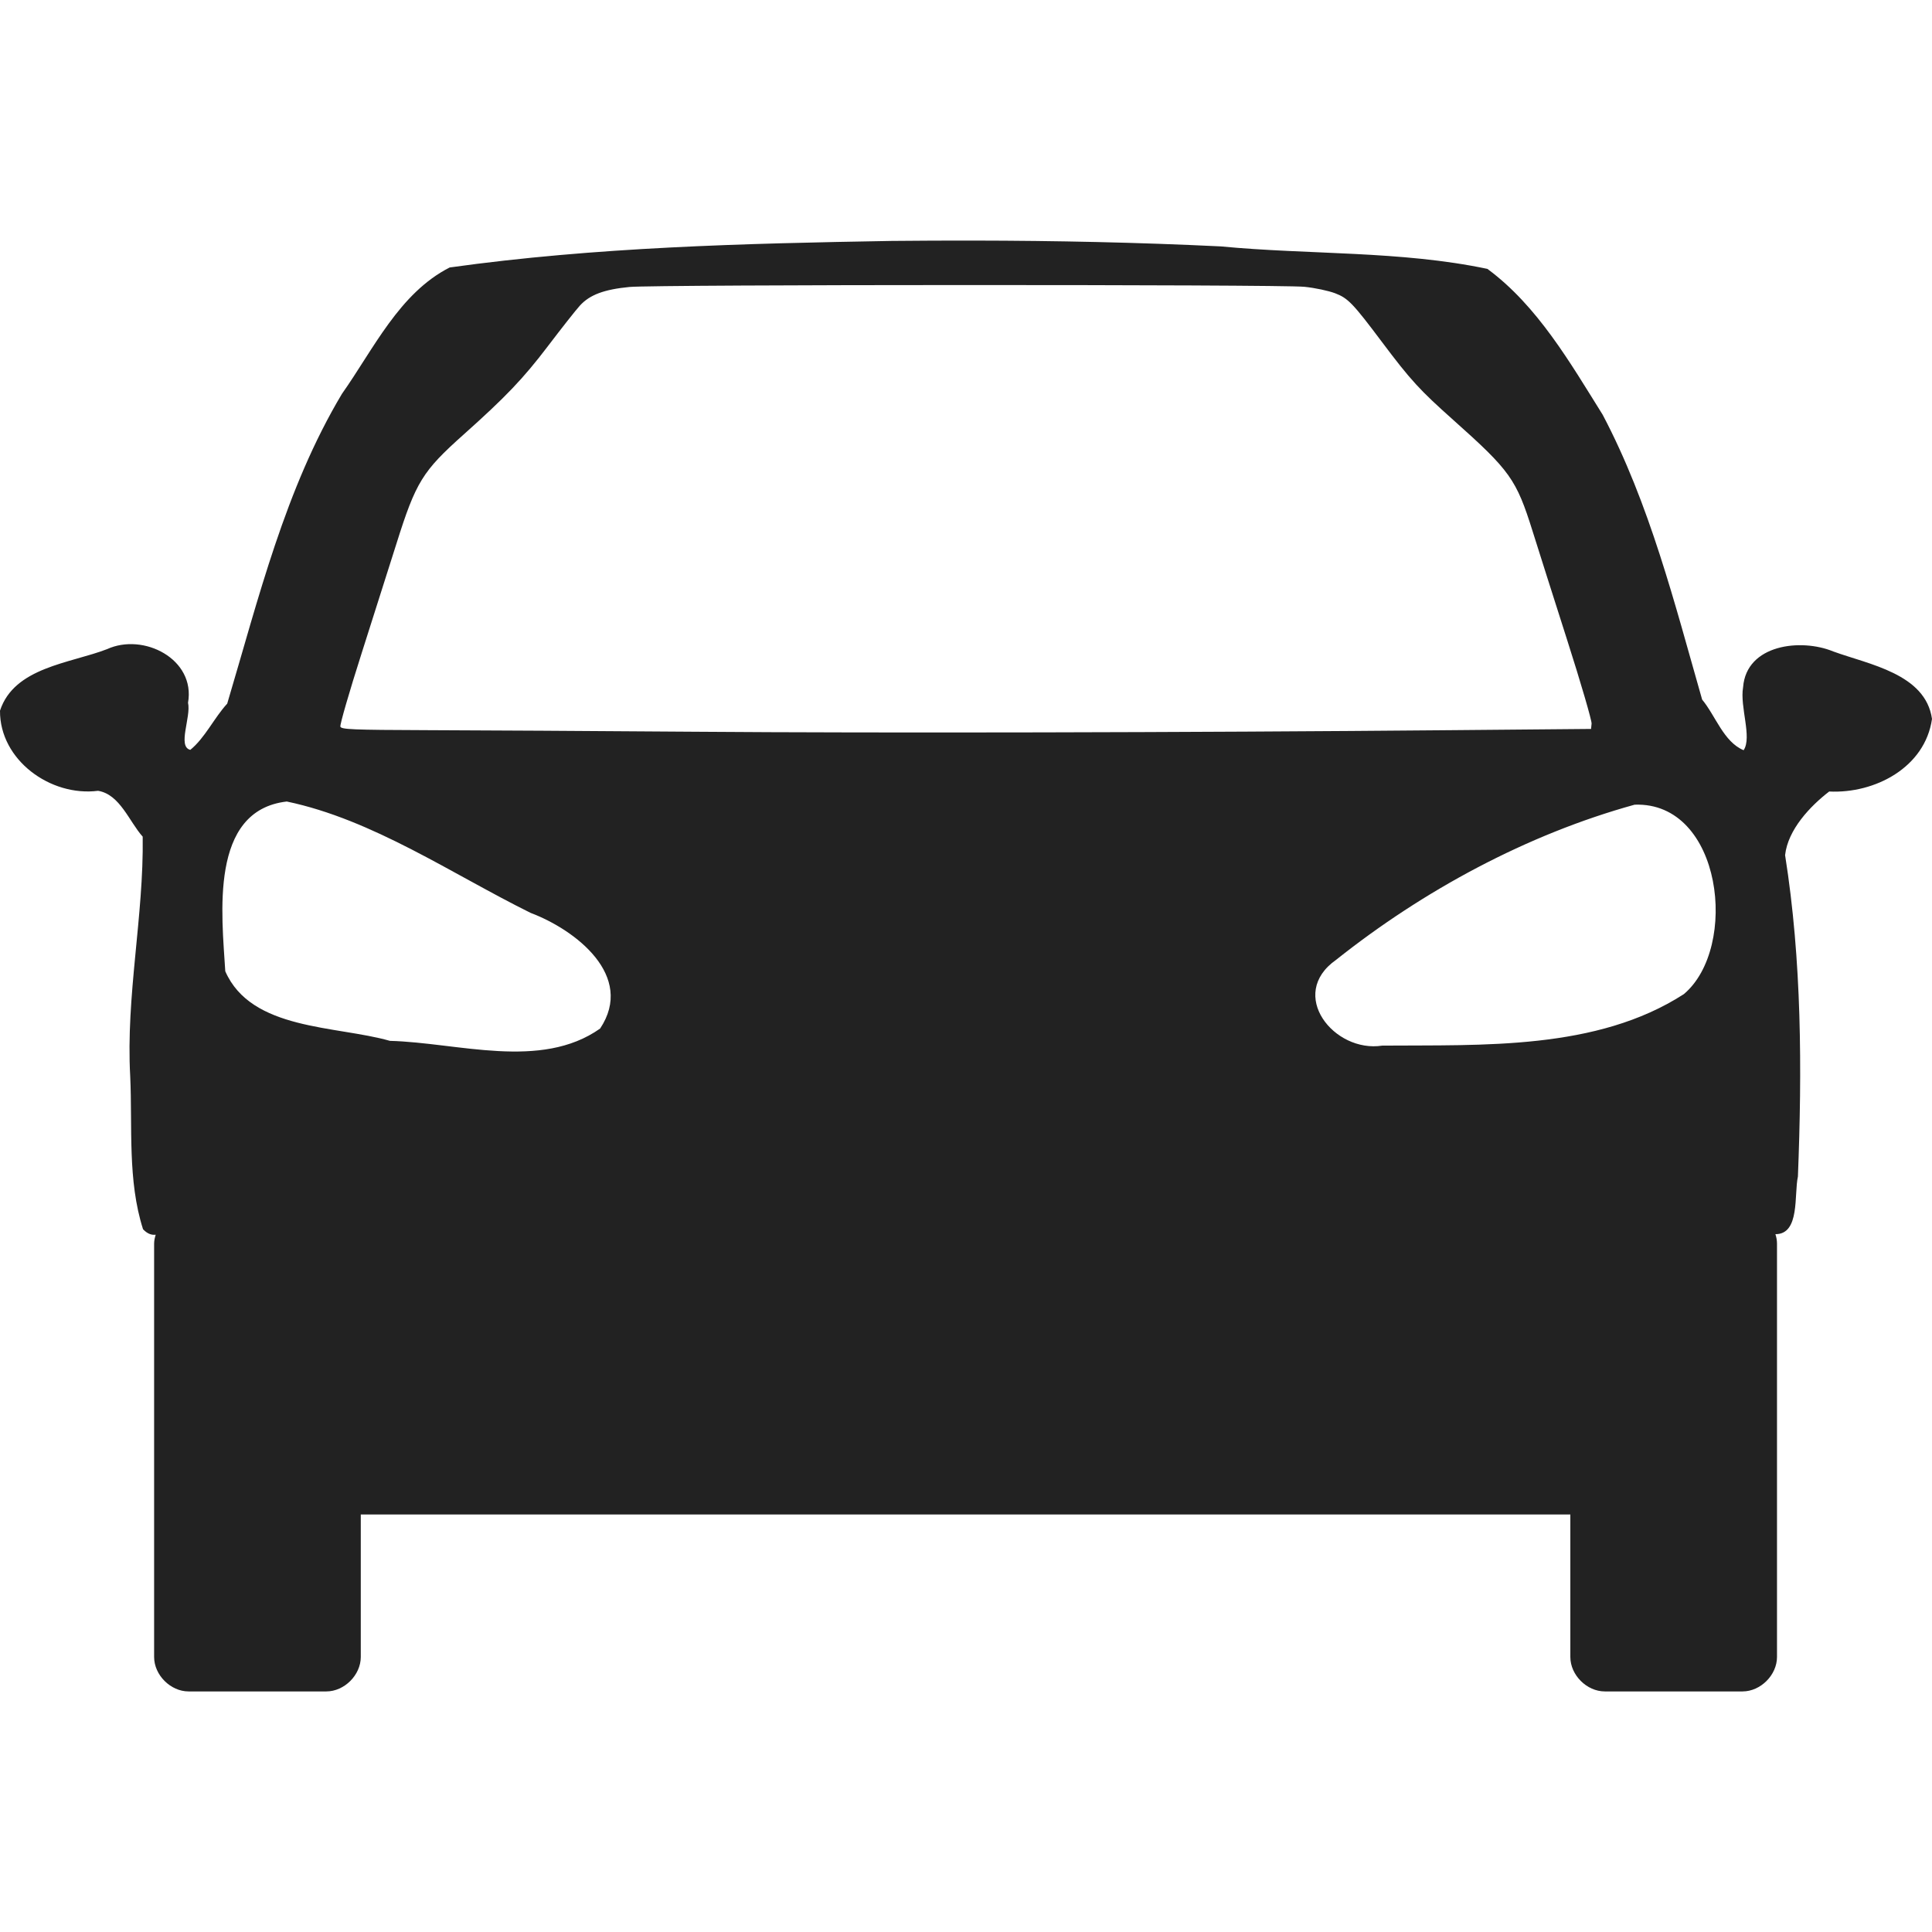
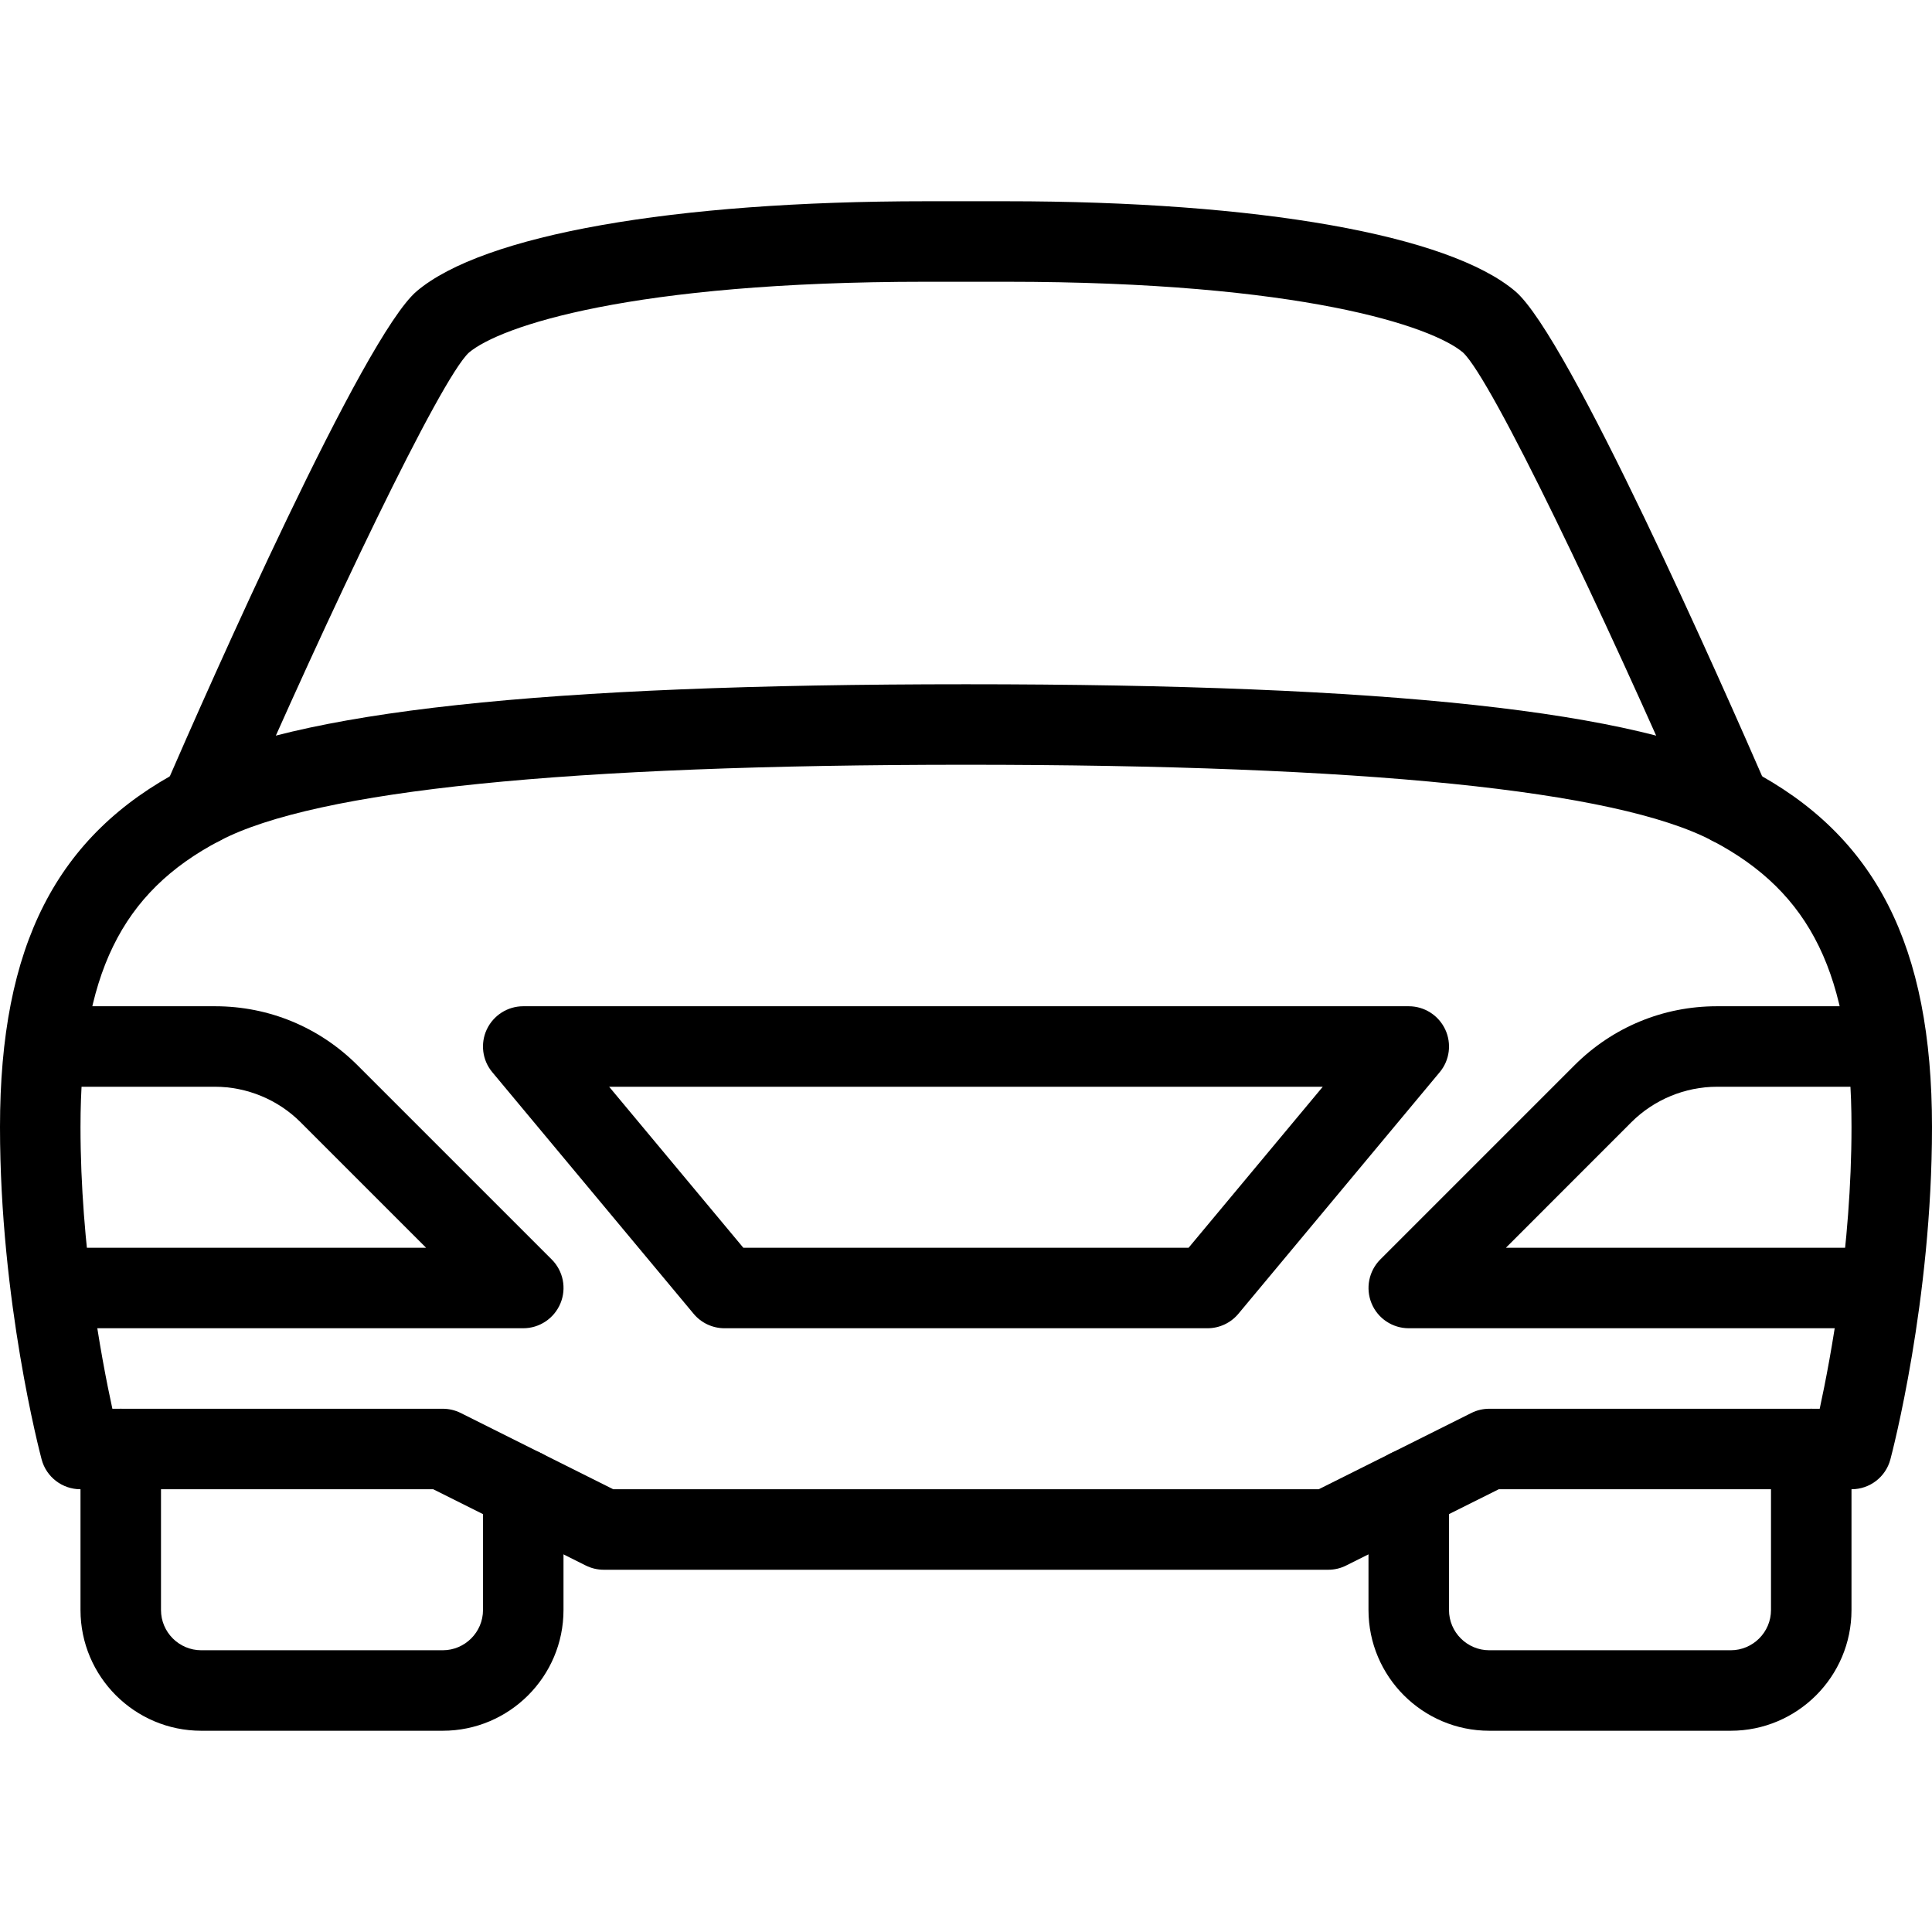
- <svg xmlns="http://www.w3.org/2000/svg" version="1.1" id="Capa_1" x="0px" y="0px" viewBox="0 0 343.564 343.564" style="enable-background:new 0 0 343.564 343.564;" xml:space="preserve">
+ <svg xmlns="http://www.w3.org/2000/svg" version="1.1" id="Capa_1" x="0px" y="0px" viewBox="0 0 512 512" style="enable-background:new 0 0 512 512;" xml:space="preserve">
  <g>
-     <path id="rect3000-1-5" style="fill:#222222;" d="M173.155,42.782c-4.879-0.007-9.747,0.015-14.625,0.062   c-26.215,0.454-52.593,1.091-78.563,4.719c-8.962,4.556-13.559,14.557-19.156,22.469c-10.121,16.935-14.83,36.395-20.406,55.094   c-2.339,2.543-3.939,6.082-6.562,8.219c-2.346-0.567,0.17-5.86-0.406-8.375c1.374-7.769-7.925-12.499-14.406-9.531   C12.471,117.973,2.53,118.644,0,126.377c-0.066,8.768,8.979,15.333,17.438,14.25c3.893,0.635,5.543,5.487,7.938,8.156   c0.203,14.162-3.015,28.359-2.219,42.625c0.409,9.027-0.495,18.522,2.281,27.188c0.782,0.824,1.532,1.063,2.25,0.969   c-0.157,0.517-0.281,1.047-0.281,1.594v73.5c0,3.206,2.919,6.125,6.125,6.125h24.5c3.206-0.002,6.125-2.919,6.125-6.125v-25.344   h215.094v25.344c0,3.206,2.919,6.123,6.125,6.125h24.5c3.207-0.002,6.123-2.919,6.125-6.125v-73.5c0-0.581-0.105-1.142-0.281-1.688   c4.407,0.024,3.294-7.081,4-10.25c0.747-19.036,0.694-38.405-2.281-57.156c0.502-4.539,4.482-8.732,7.844-11.312   c8.095,0.399,17.037-4.245,18.281-12.906c-1.145-8.044-11.232-9.686-17.563-12c-5.729-2.37-15.454-1.261-16.031,6.375   c-0.608,3.478,1.638,8.892,0.094,11.187c-3.558-1.488-4.975-6.11-7.375-9c-4.885-17.083-9.318-34.783-17.688-50.656   c-5.771-9.232-11.594-19.375-20.5-25.938c-15.438-3.253-31.684-2.49-47.437-4C202.443,43.107,187.791,42.804,173.155,42.782   L173.155,42.782z M171.936,50.688c28.868-0.001,57.739,0.092,60,0.312c1.895,0.184,4.344,0.714,5.5,1.156   c2.291,0.877,3.167,1.803,8.312,8.656c5.116,6.813,6.709,8.542,12.656,13.844c10.174,9.069,11.234,10.554,14.156,19.875   c0.926,2.954,3.675,11.618,6.125,19.281c2.45,7.664,4.403,14.366,4.344,14.875l-0.094,0.938l-24.719,0.219   c-47.671,0.428-102.341,0.526-134.438,0.281c-17.821-0.136-39.294-0.253-47.719-0.281c-13.504-0.045-15.343-0.133-15.531-0.625   c-0.118-0.307,1.597-6.226,3.812-13.156c2.216-6.93,4.981-15.64,6.156-19.375c3.461-11.002,4.644-12.894,11.938-19.406   c7.516-6.71,10.625-9.975,14.969-15.688c2.396-3.151,4.962-6.42,5.719-7.25c1.763-1.933,4.319-2.875,8.812-3.312   C114.197,50.812,143.068,50.689,171.936,50.688z M50.998,142.532c15.344,3.215,29.338,12.88,43.375,19.812   c7.961,3.005,18.593,11.184,12.344,20.562c-10.542,7.448-25.322,2.498-37.375,2.188c-9.584-2.743-24.657-1.816-29.281-12.375   C39.46,162.748,37.162,144.121,50.998,142.532z M290.686,143.095c15.59-0.561,18.573,25.416,8.75,33.688   c-15.511,10.002-35.763,9.017-53.625,9.156c-8.583,1.35-16.944-9.123-8.219-15.25C253.098,158.353,271.535,148.384,290.686,143.095   L290.686,143.095z" />
+     <g>
+       <path d="M146.219,333.781L94.72,282.283c-10.091-10.069-23.467-15.616-37.717-15.616H21.333c-5.888,0-10.667,4.779-10.667,10.667    S15.445,288,21.333,288h35.669c8.405,0,16.661,3.413,22.613,9.365l33.301,33.301H21.333c-5.888,0-10.667,4.779-10.667,10.667    c0,5.888,4.779,10.667,10.667,10.667h117.333c4.309,0,8.192-2.603,9.856-6.592S149.269,336.832,146.219,333.781z" />
+     </g>
+   </g>
+   <g>
+     <g>
+       <path d="M138.667,384c-5.888,0-10.667,4.779-10.667,10.667v32c0,5.888-4.8,10.667-10.667,10.667h-64    c-5.867,0-10.667-4.779-10.667-10.667V384c0-5.888-4.779-10.667-10.667-10.667S21.333,378.112,21.333,384v42.667    c0,17.643,14.357,32,32,32h64c17.643,0,32-14.357,32-32v-32C149.333,388.779,144.555,384,138.667,384z" />
+     </g>
+   </g>
+   <g>
+     <g>
+       <path d="M463.595,203.883c-29.397-15.381-95.381-22.549-207.595-22.549s-178.197,7.168-207.595,22.549    C14.912,221.376,0,250.603,0,298.667c0,46.208,10.581,86.4,11.029,88.085c1.237,4.672,5.461,7.915,10.304,7.915h93.483    l40.405,20.203c1.493,0.747,3.136,1.131,4.779,1.131h192c1.643,0,3.285-0.384,4.757-1.131l40.427-20.203h93.483    c4.843,0,9.067-3.243,10.304-7.915c0.448-1.685,11.029-41.877,11.029-88.085C512,250.603,497.088,221.376,463.595,203.883z     M482.24,373.333h-87.552c-1.664,0-3.307,0.384-4.779,1.131l-40.427,20.203H162.517l-40.405-20.203    c-1.493-0.747-3.136-1.131-4.779-1.131H29.781c-2.965-13.589-8.448-42.944-8.448-74.667c0-40.171,10.709-62.165,36.928-75.883    c25.557-13.355,92.075-20.117,197.739-20.117s172.181,6.763,197.739,20.117c26.219,13.717,36.928,35.712,36.928,75.883    C490.667,330.389,485.184,359.744,482.24,373.333z" />
+     </g>
+   </g>
+   <g>
+     <g>
+       <path d="M490.667,330.667h-91.584l33.28-33.301c5.973-5.952,14.208-9.365,22.635-9.365h35.669c5.888,0,10.667-4.779,10.667-10.667    s-4.779-10.667-10.667-10.667h-35.669c-14.251,0-27.627,5.547-37.717,15.616l-51.499,51.499    c-3.029,3.051-3.947,7.637-2.304,11.627s5.547,6.592,9.856,6.592h117.333c5.888,0,10.667-4.779,10.667-10.667    C501.333,335.445,496.555,330.667,490.667,330.667z" />
+     </g>
+   </g>
+   <g>
+     <g>
+       <path d="M382.997,272.811c-1.771-3.755-5.525-6.144-9.664-6.144H138.667c-4.139,0-7.893,2.389-9.664,6.144    c-1.749,3.733-1.195,8.171,1.472,11.349l53.333,64c2.027,2.432,5.035,3.84,8.192,3.84h128c3.157,0,6.165-1.408,8.192-3.84    l53.333-64C384.192,280.981,384.747,276.544,382.997,272.811z M314.987,330.667H196.992L161.429,288h189.12L314.987,330.667z" />
+     </g>
+   </g>
+   <g>
+     <g>
+       <path d="M468.459,209.088c-12.139-27.904-52.757-119.872-66.88-131.883c-17.6-14.955-68.011-23.872-134.912-23.872h-21.333    c-66.901,0-117.312,8.917-134.912,23.851c-14.123,12.011-54.763,103.979-66.88,131.883c-2.325,5.419,0.149,11.691,5.547,14.037    c5.376,2.347,11.691-0.107,14.037-5.525c24.085-55.445,53.547-117.056,61.12-124.117c8.213-6.976,42.965-18.795,121.088-18.795    h21.333c78.123,0,112.875,11.819,121.045,18.752c7.616,7.104,37.077,68.693,61.163,124.16c1.749,4.032,5.696,6.421,9.792,6.421    c1.408,0,2.88-0.277,4.245-0.875C468.309,220.779,470.784,214.485,468.459,209.088z" />
+     </g>
+   </g>
+   <g>
+     <g>
+       <path d="M480,373.333c-5.888,0-10.667,4.779-10.667,10.667v42.667c0,5.888-4.8,10.667-10.667,10.667h-64    c-5.867,0-10.667-4.779-10.667-10.667v-32c0-5.888-4.779-10.667-10.667-10.667c-5.888,0-10.667,4.779-10.667,10.667v32    c0,17.643,14.357,32,32,32h64c17.643,0,32-14.357,32-32V384C490.667,378.112,485.888,373.333,480,373.333z" />
+     </g>
  </g>
  <g>
</g>
  <g>
</g>
  <g>
</g>
  <g>
</g>
  <g>
</g>
  <g>
</g>
  <g>
</g>
  <g>
</g>
  <g>
</g>
  <g>
</g>
  <g>
</g>
  <g>
</g>
  <g>
</g>
  <g>
</g>
  <g>
</g>
</svg>
